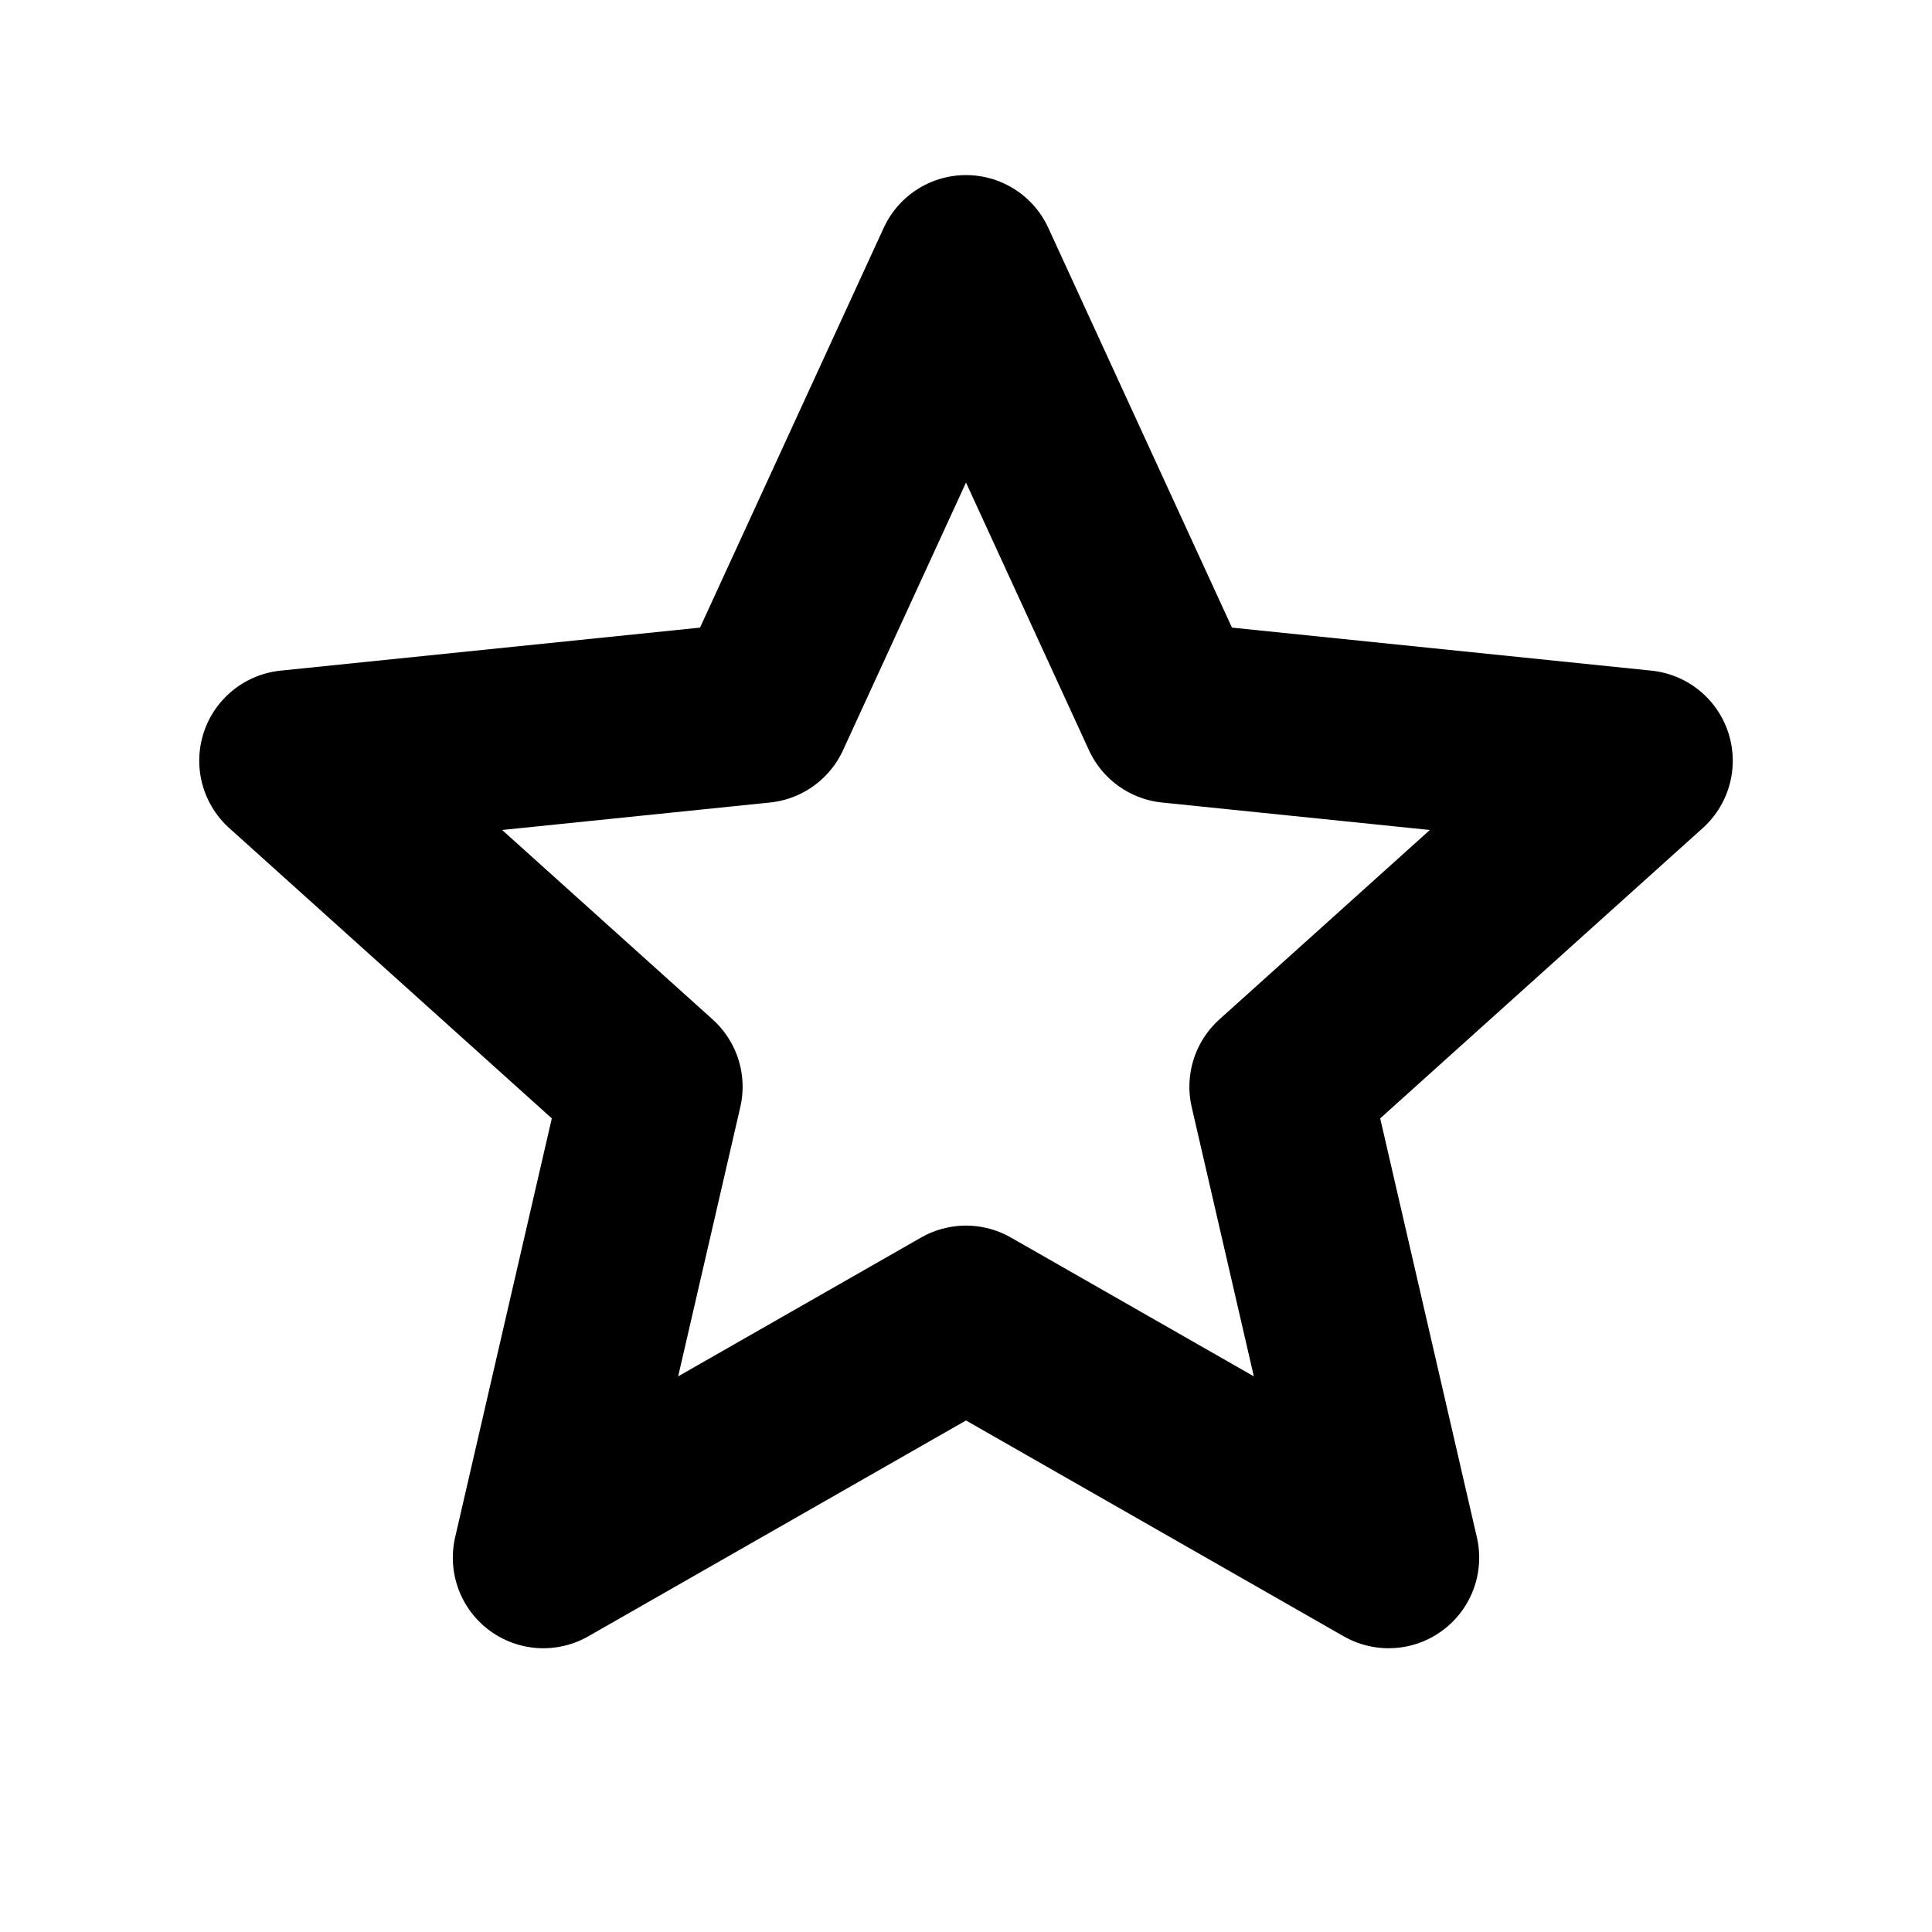
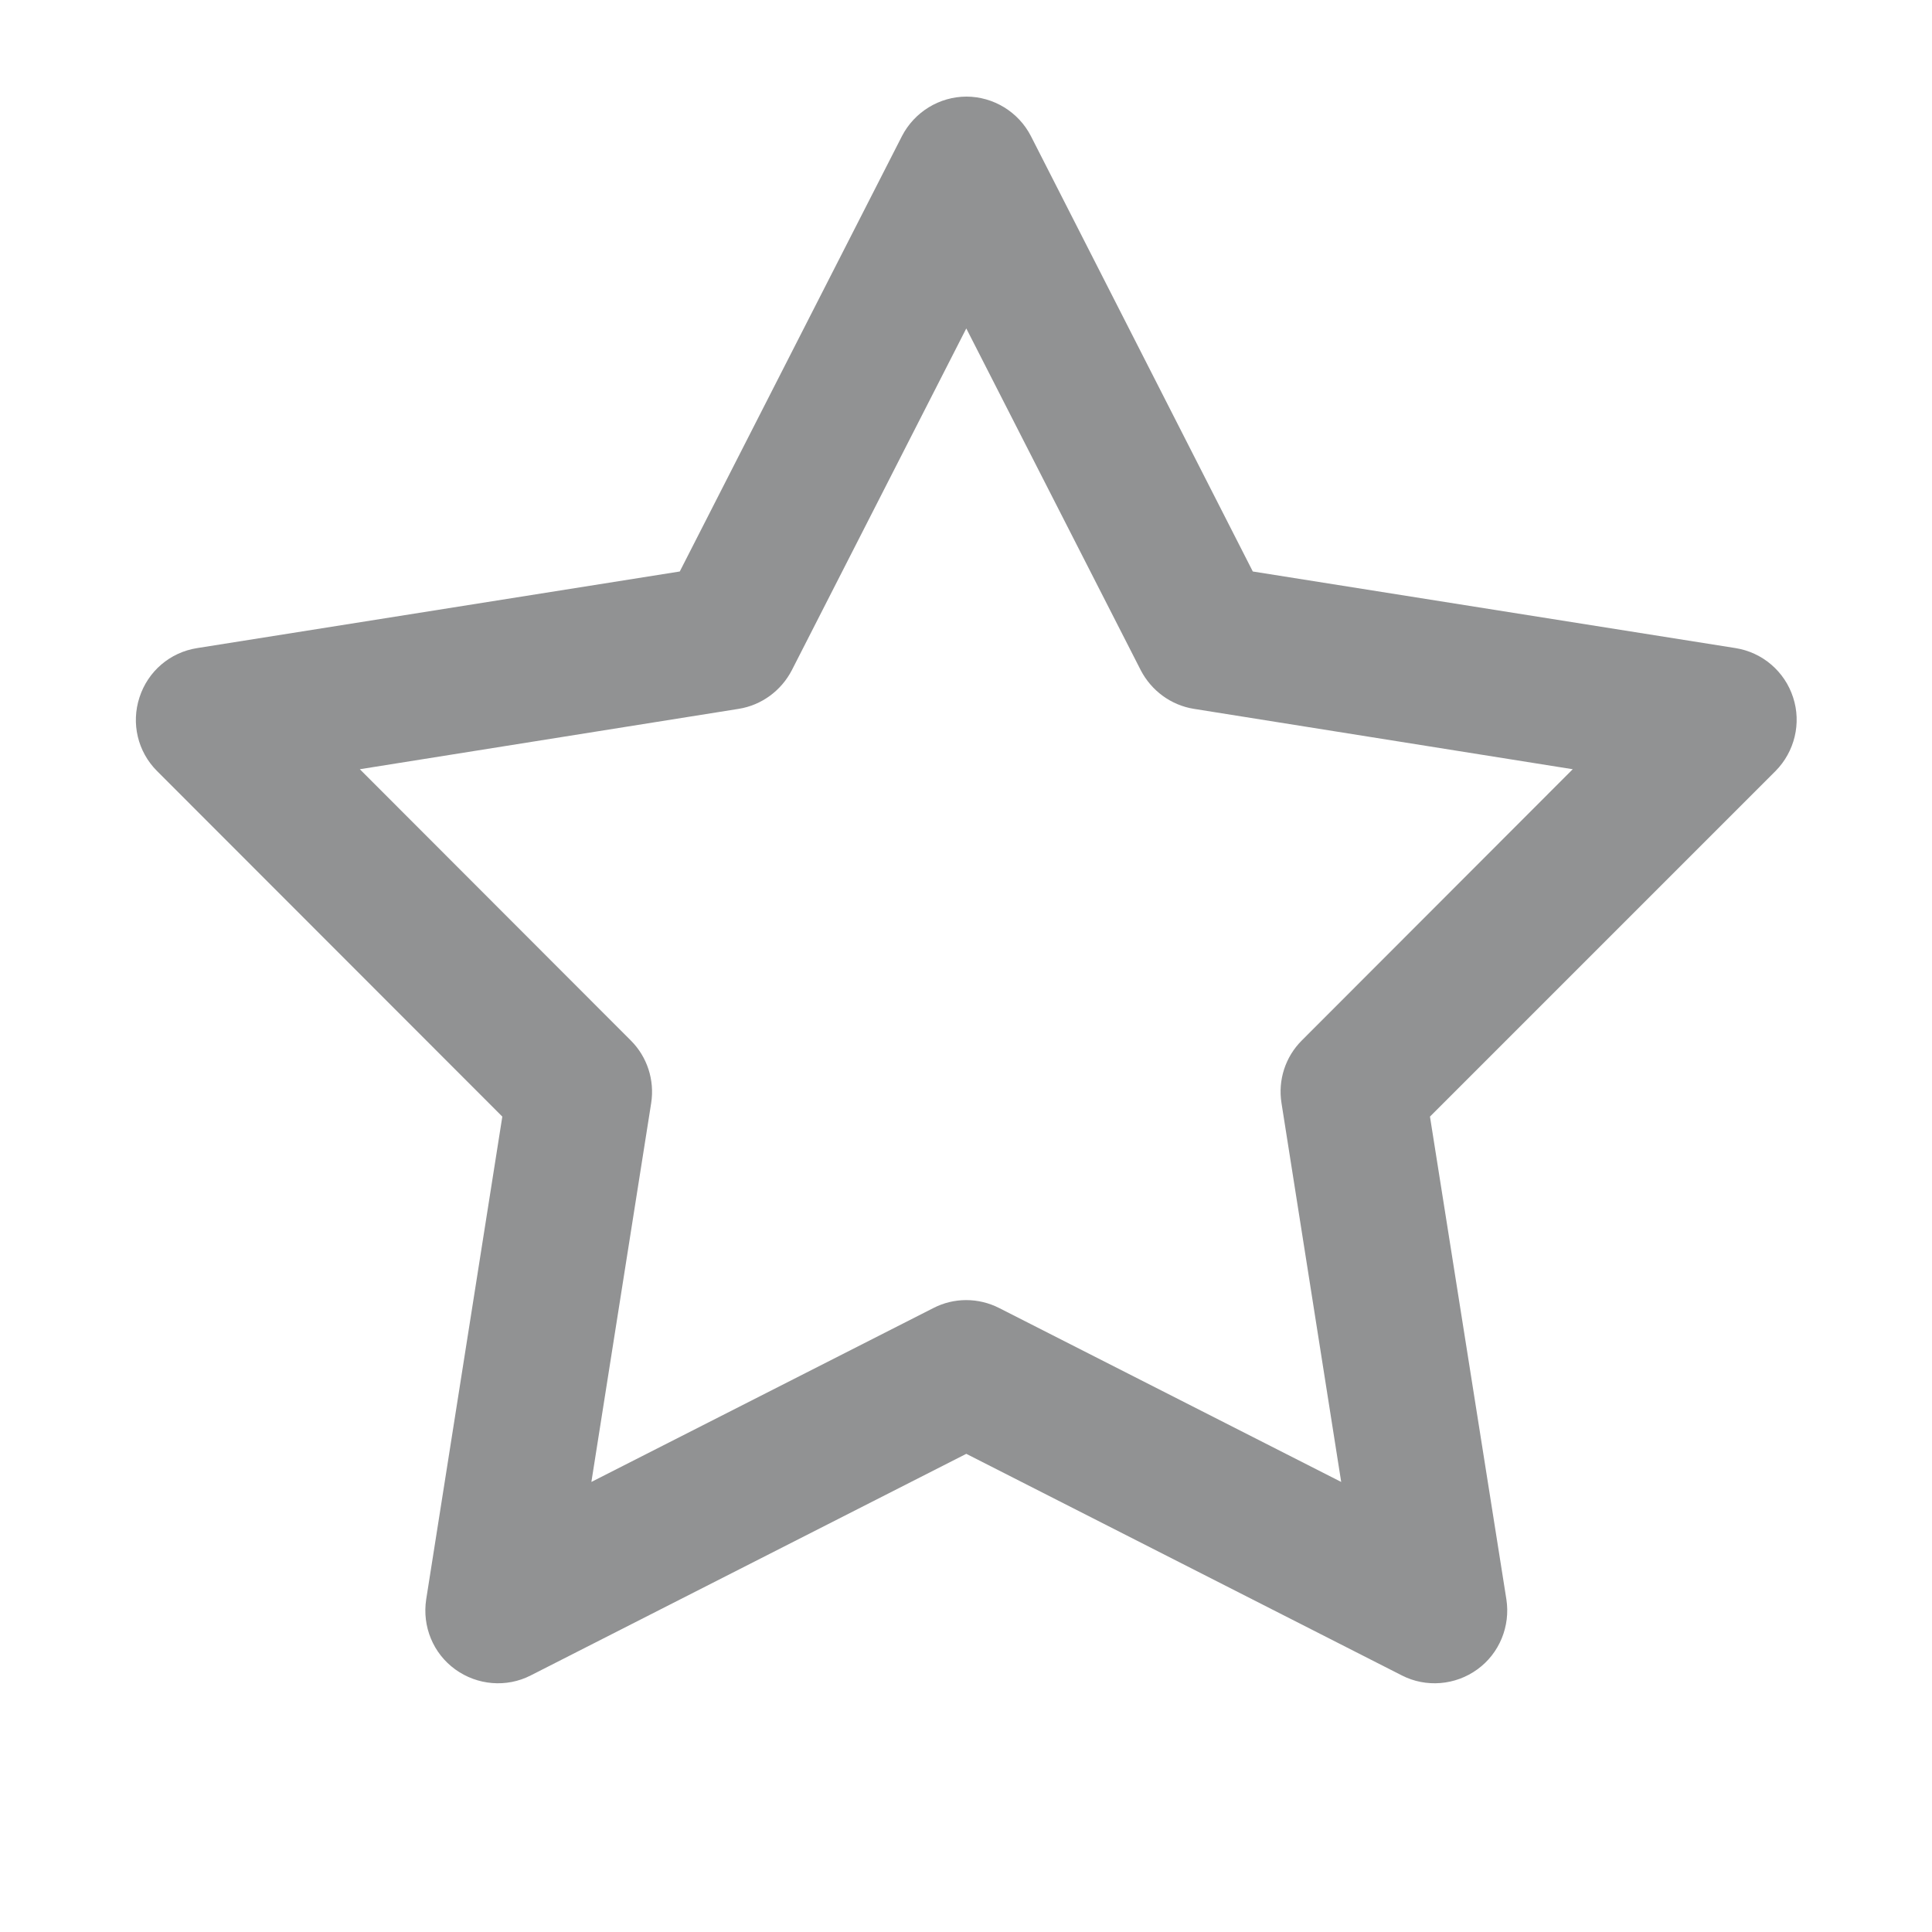
- <svg xmlns="http://www.w3.org/2000/svg" viewBox="0 0 16 16" fill="none">
-   <path d="M8 2.2 9.7 5.9 13.6 6.3 10.6 9 11.5 12.9 8 10.9 4.5 12.9 5.4 9 2.4 6.3 6.3 5.9 8 2.2Z" stroke="currentColor" stroke-width="1.5" stroke-linecap="round" stroke-linejoin="round" />
+ <svg xmlns="http://www.w3.org/2000/svg" width="20" height="20" viewBox="0 0 20 20" fill="none">
+   <path d="M10.003 1C10.284 1 10.544 1.159 10.672 1.409L12.969 5.916L17.966 6.709C18.244 6.753 18.475 6.95 18.562 7.219C18.65 7.487 18.578 7.781 18.381 7.981L14.803 11.559L15.594 16.556C15.637 16.834 15.522 17.116 15.294 17.281C15.066 17.447 14.762 17.472 14.512 17.344L10.003 15.05L5.494 17.344C5.244 17.472 4.941 17.447 4.712 17.281C4.484 17.116 4.369 16.837 4.412 16.556L5.2 11.559L1.625 7.981C1.425 7.781 1.356 7.487 1.444 7.219C1.531 6.95 1.759 6.753 2.041 6.709L7.037 5.916L9.337 1.409C9.466 1.159 9.725 1 10.006 1H10.003ZM10.003 3.4L8.197 6.938C8.087 7.15 7.884 7.3 7.647 7.338L3.725 7.963L6.531 10.772C6.7 10.941 6.778 11.181 6.741 11.419L6.122 15.341L9.662 13.541C9.875 13.431 10.128 13.431 10.344 13.541L13.884 15.341L13.266 11.419C13.228 11.181 13.306 10.941 13.475 10.772L16.281 7.963L12.359 7.338C12.122 7.3 11.919 7.15 11.809 6.938L10.003 3.4Z" fill="#919293" />
</svg>
